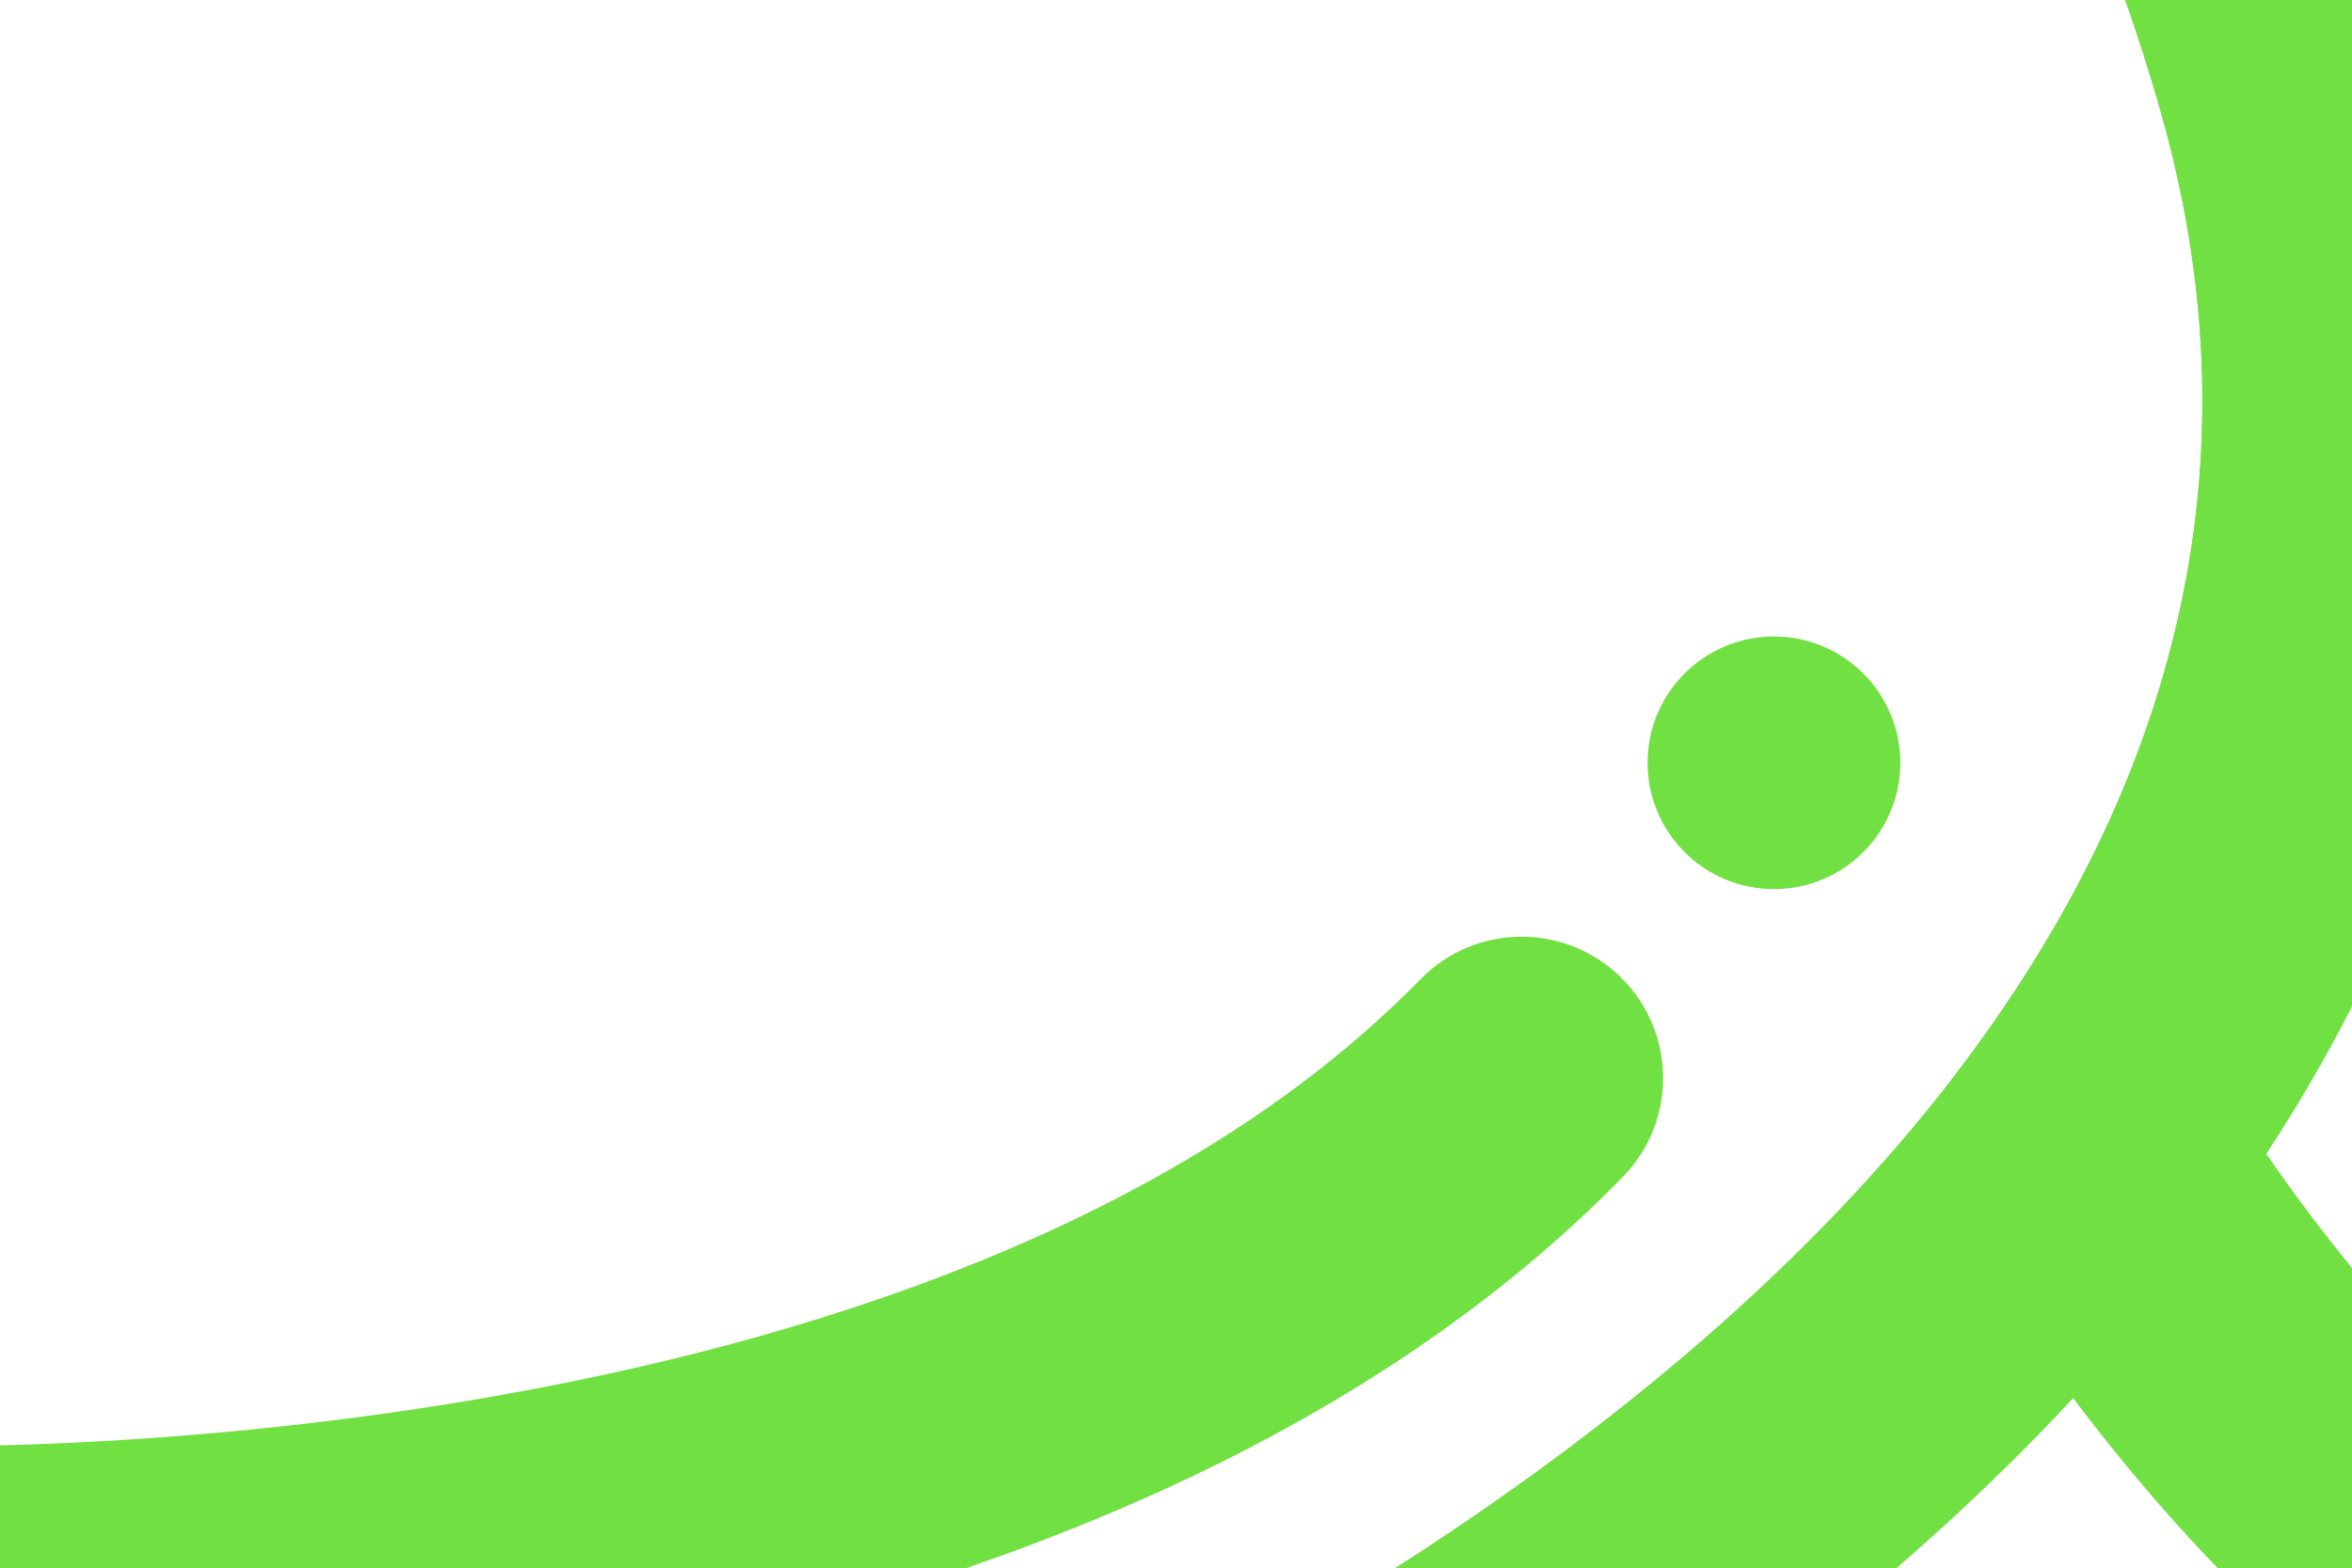
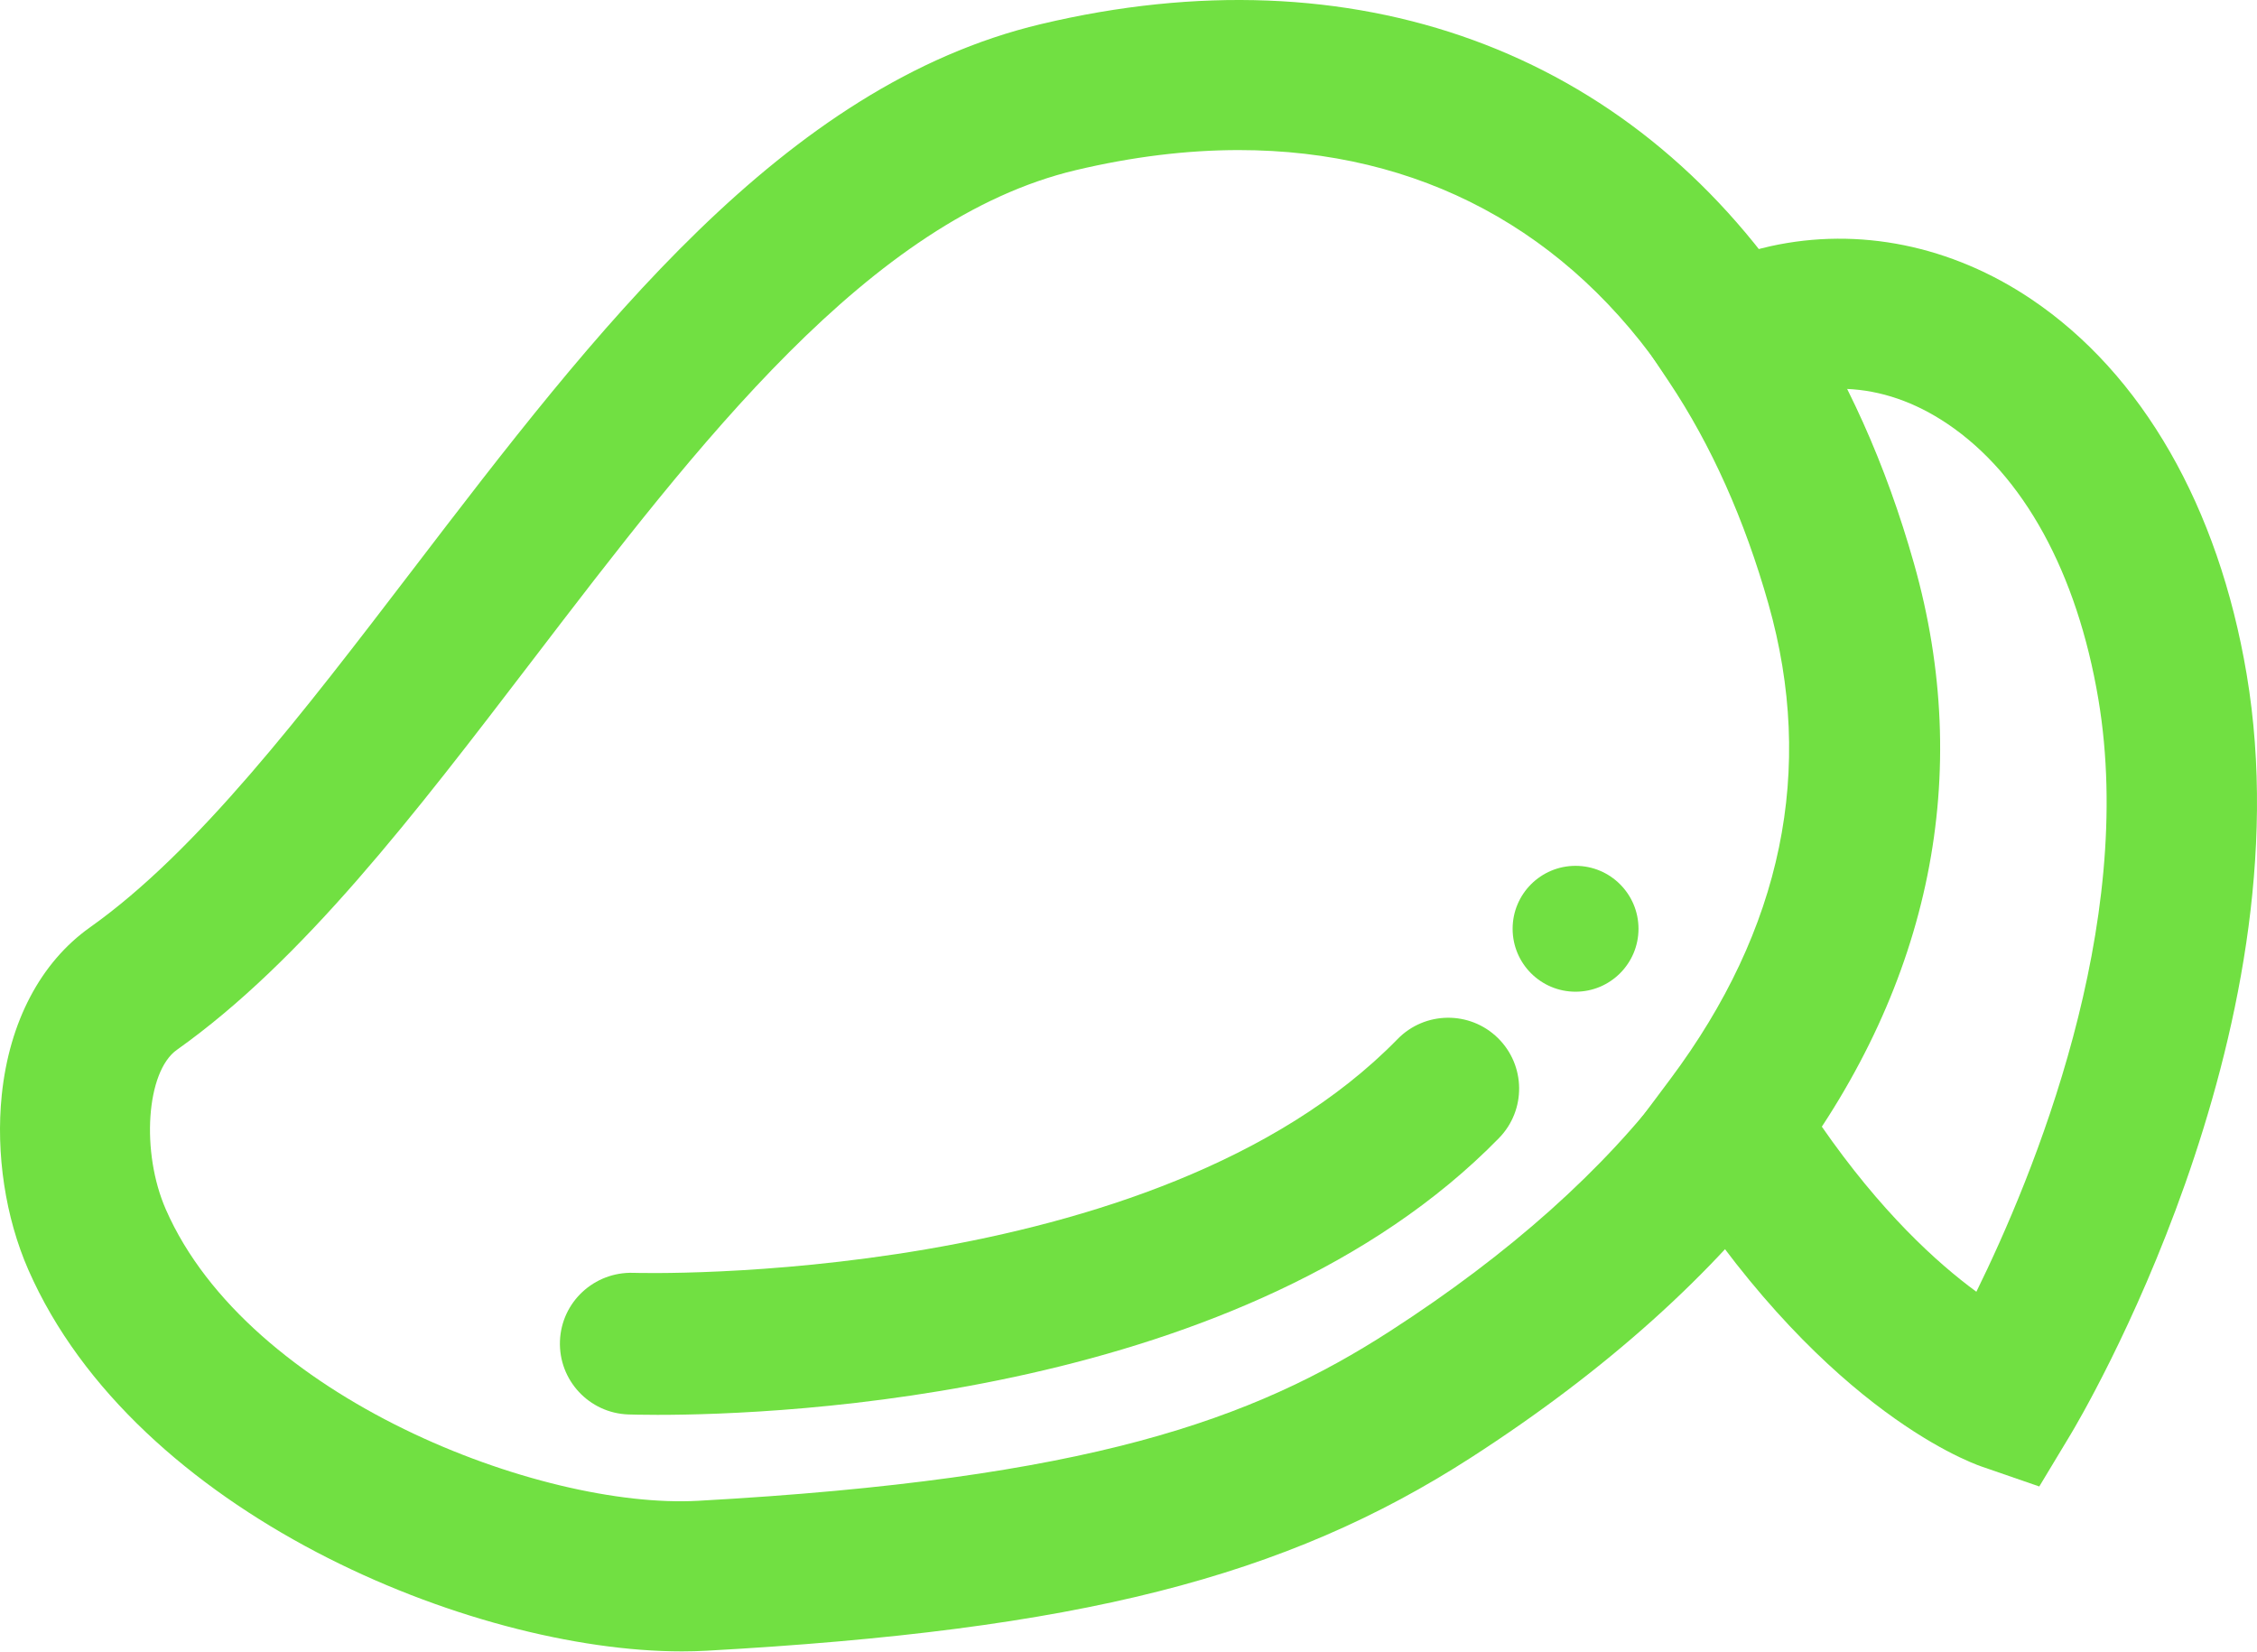
- <svg xmlns="http://www.w3.org/2000/svg" width="1440px" height="960px" viewBox="0 0 1440 960" version="1.1">
+ <svg xmlns="http://www.w3.org/2000/svg" width="1040px" height="761px" viewBox="0 0 1040 761" version="1.1">
  <defs />
  <g id="Page-1" stroke="none" stroke-width="1" fill="none" fill-rule="evenodd">
-     <g id="Desktop-HD" fill="#71E042">
-       <g id="Group-10" transform="translate(-839, -669)">
-         <path d="M2226.449,1375.513 C2299.127,1480.667 2367.756,1543.062 2415.775,1578.308 C2485.142,1437.118 2611.165,1131.793 2564.547,854.609 C2538.639,700.355 2473.246,580.94 2380.391,518.392 C2340.982,491.805 2299.178,477.467 2257.298,475.811 C2289.906,541.211 2317.163,612.366 2338.689,688.564 C2405.636,925.051 2366.788,1161.31 2226.449,1375.513 L2226.449,1375.513 Z M2492.505,1816.094 L2422.246,1791.799 C2402.07,1784.821 2219.927,1715.168 2037.835,1422.195 L2004.82,1369.045 L2042.268,1318.926 C2179.066,1135.868 2219.418,940.561 2162.202,738.454 C2133.059,635.388 2092.249,544.114 2040.867,467.102 L1985.154,383.62 L2073.347,335.691 C2101.904,320.182 2132.549,308.722 2164.444,301.591 C2272.456,277.677 2385.512,300.674 2482.926,366.354 C2617.89,457.297 2711.102,619.904 2745.416,824.227 C2819.674,1265.699 2542.638,1732.741 2530.818,1752.401 L2492.505,1816.094 Z" id="Fill-2" />
-         <path d="M1514.01,183.553 C1450.502,183.553 1383.937,191.677 1314.825,208.078 C1063.442,267.773 853.736,541.927 650.933,807.039 C507.002,995.216 371.044,1172.925 216.949,1282.23 C179.552,1308.716 172.801,1407.07 203.524,1477.155 C304.275,1707.021 661.377,1843.576 853.761,1832.854 C1331.179,1806.394 1531.103,1733.915 1698.955,1625.527 C1844.899,1531.349 1960.4,1428.207 2042.275,1318.928 C2179.074,1135.871 2219.425,940.563 2162.209,738.456 C2133.067,635.391 2092.231,544.117 2040.874,467.104 C1916.762,280.71 1733.728,183.553 1514.01,183.553 M833.84,2016.752 C576.14,2016.752 165.821,1847.982 35.545,1550.781 C7.548,1486.884 -4.298,1409.107 3.09,1337.366 C12.312,1248.053 50.575,1175.37 110.847,1132.662 C242.245,1039.477 369.974,872.464 505.244,695.672 C727.56,405.015 957.442,104.504 1272.435,29.707 C1655.164,-61.287 1990.893,61.133 2193.492,365.44 C2255.472,458.318 2304.357,567.063 2338.697,688.566 C2411.248,944.791 2359.561,1200.735 2189.212,1428.666 L2189.136,1428.742 C2094.192,1555.543 1962.744,1673.558 1798.433,1779.577 C1570.512,1926.726 1317.219,1990.801 863.9,2015.937 C854.143,2016.472 844.106,2016.752 833.84,2016.752" id="Fill-4" />
-         <path d="M804.442,1727.945 C784.445,1727.945 771.911,1727.563 768.498,1727.436 C720.708,1725.73 683.336,1685.619 685.043,1637.817 C686.75,1590.066 726.821,1552.986 774.612,1554.361 C780.929,1554.641 1411.857,1572.519 1708.635,1268.697 C1742.058,1234.469 1796.905,1233.832 1831.117,1267.245 C1865.329,1300.658 1865.992,1355.489 1832.569,1389.691 C1523.308,1706.273 954.182,1727.945 804.442,1727.945" id="Fill-6" />
-         <path d="M2002.459,1136.112 C2002.459,1178.821 1967.813,1213.456 1925.092,1213.456 C1882.346,1213.456 1847.726,1178.821 1847.726,1136.112 C1847.726,1093.404 1882.346,1058.769 1925.092,1058.769 C1967.813,1058.769 2002.459,1093.404 2002.459,1136.112" id="Fill-8" />
+     <g id="Desktop-HD" transform="translate(-200, -100)" fill="#71E042">
+       <g id="Group-10" transform="translate(200, 100)">
+         <path d="M839.162,518.739 C866.62,558.421 892.548,581.967 910.69,595.267 C936.898,541.987 984.509,426.768 966.897,322.168 C957.109,263.957 932.403,218.894 897.322,195.291 C882.433,185.257 866.64,179.847 850.817,179.222 C863.136,203.902 873.434,230.753 881.567,259.508 C906.86,348.75 892.183,437.906 839.162,518.739 L839.162,518.739 Z M939.679,685 L913.135,675.832 C905.512,673.198 836.698,646.914 767.903,536.355 L755.43,516.298 L769.578,497.385 C821.261,428.305 836.506,354.603 814.889,278.334 C803.879,239.441 788.461,204.997 769.049,175.935 L748,144.432 L781.32,126.345 C792.109,120.493 803.687,116.168 815.736,113.477 C856.544,104.453 899.257,113.131 936.06,137.916 C987.05,172.235 1022.266,233.598 1035.23,310.702 C1063.285,477.299 958.62,653.545 954.154,660.964 L939.679,685 Z" id="Fill-2" />
+         <path d="M570.832,69.16 C546.872,69.16 521.76,72.226 495.686,78.416 C400.847,100.945 321.732,204.409 245.221,304.461 C190.921,375.477 139.628,442.544 81.493,483.795 C67.385,493.791 64.838,530.909 76.428,557.359 C114.439,644.109 249.162,695.644 321.742,691.598 C501.856,681.612 577.281,654.259 640.606,613.353 C695.665,577.811 739.24,538.886 770.129,497.645 C821.738,428.56 836.962,354.852 815.376,278.578 C804.382,239.682 788.976,205.235 769.6,176.171 C722.777,105.827 653.724,69.16 570.832,69.16 M314.226,761 C217.004,761 62.205,697.307 13.055,585.145 C2.493,561.03 -1.976,531.678 0.811,504.603 C4.29,470.897 18.726,443.467 41.465,427.349 C91.037,392.182 139.225,329.152 190.258,262.431 C274.13,152.739 360.857,39.327 479.694,11.1 C624.085,-23.241 750.744,22.96 827.178,137.803 C850.561,172.855 869.004,213.895 881.959,259.75 C909.33,356.447 889.83,453.039 825.564,539.059 L825.535,539.088 C789.716,586.942 740.124,631.48 678.135,671.491 C592.148,727.025 496.589,751.206 325.567,760.692 C321.886,760.894 318.099,761 314.226,761" id="Fill-4" />
+         <path d="M303.042,652 C295.502,652 290.776,651.856 289.489,651.808 C271.469,651.165 257.378,636.041 258.021,618.017 C258.665,600.013 273.774,586.032 291.794,586.55 C294.176,586.656 532.074,593.397 643.978,478.84 C656.58,465.934 677.26,465.694 690.16,478.293 C703.061,490.891 703.31,511.565 690.708,524.461 C574.098,643.828 359.503,652 303.042,652" id="Fill-6" />
+         <path d="M755,428 C755,444.014 742.014,457 726,457 C709.977,457 697,444.014 697,428 C697,411.986 709.977,399 726,399 C742.014,399 755,411.986 755,428" id="Fill-8" />
      </g>
    </g>
  </g>
</svg>
